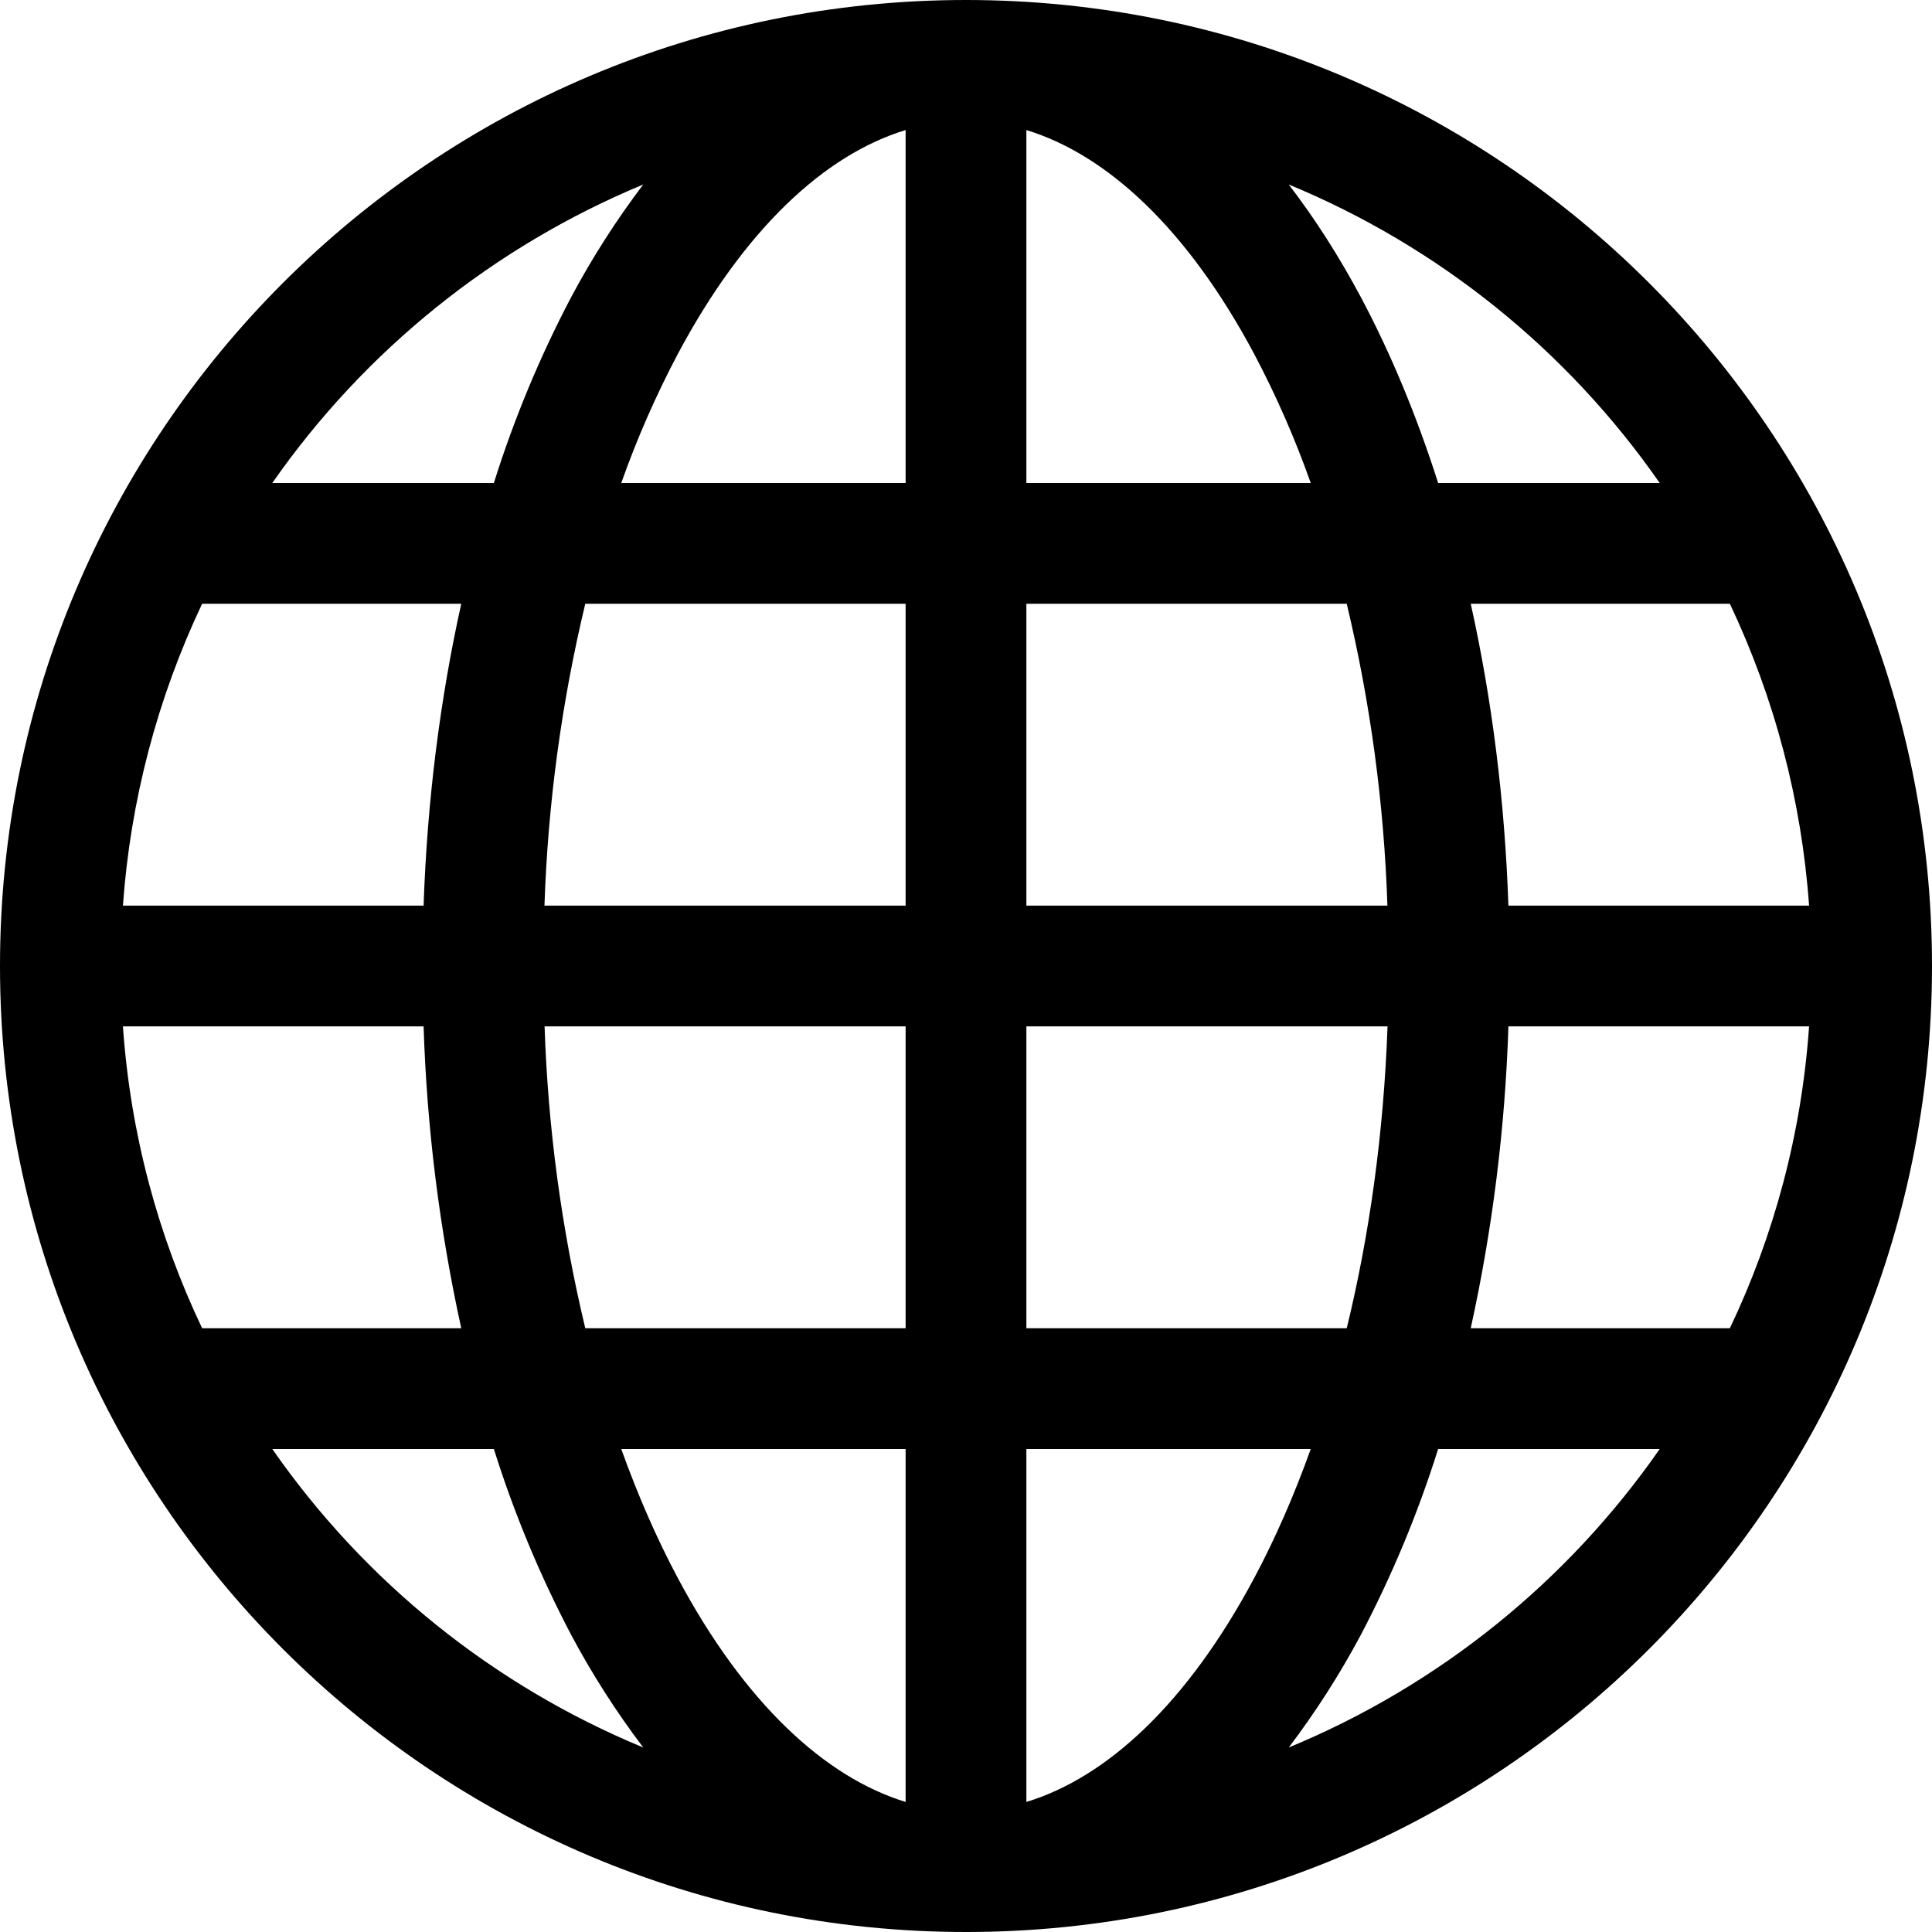
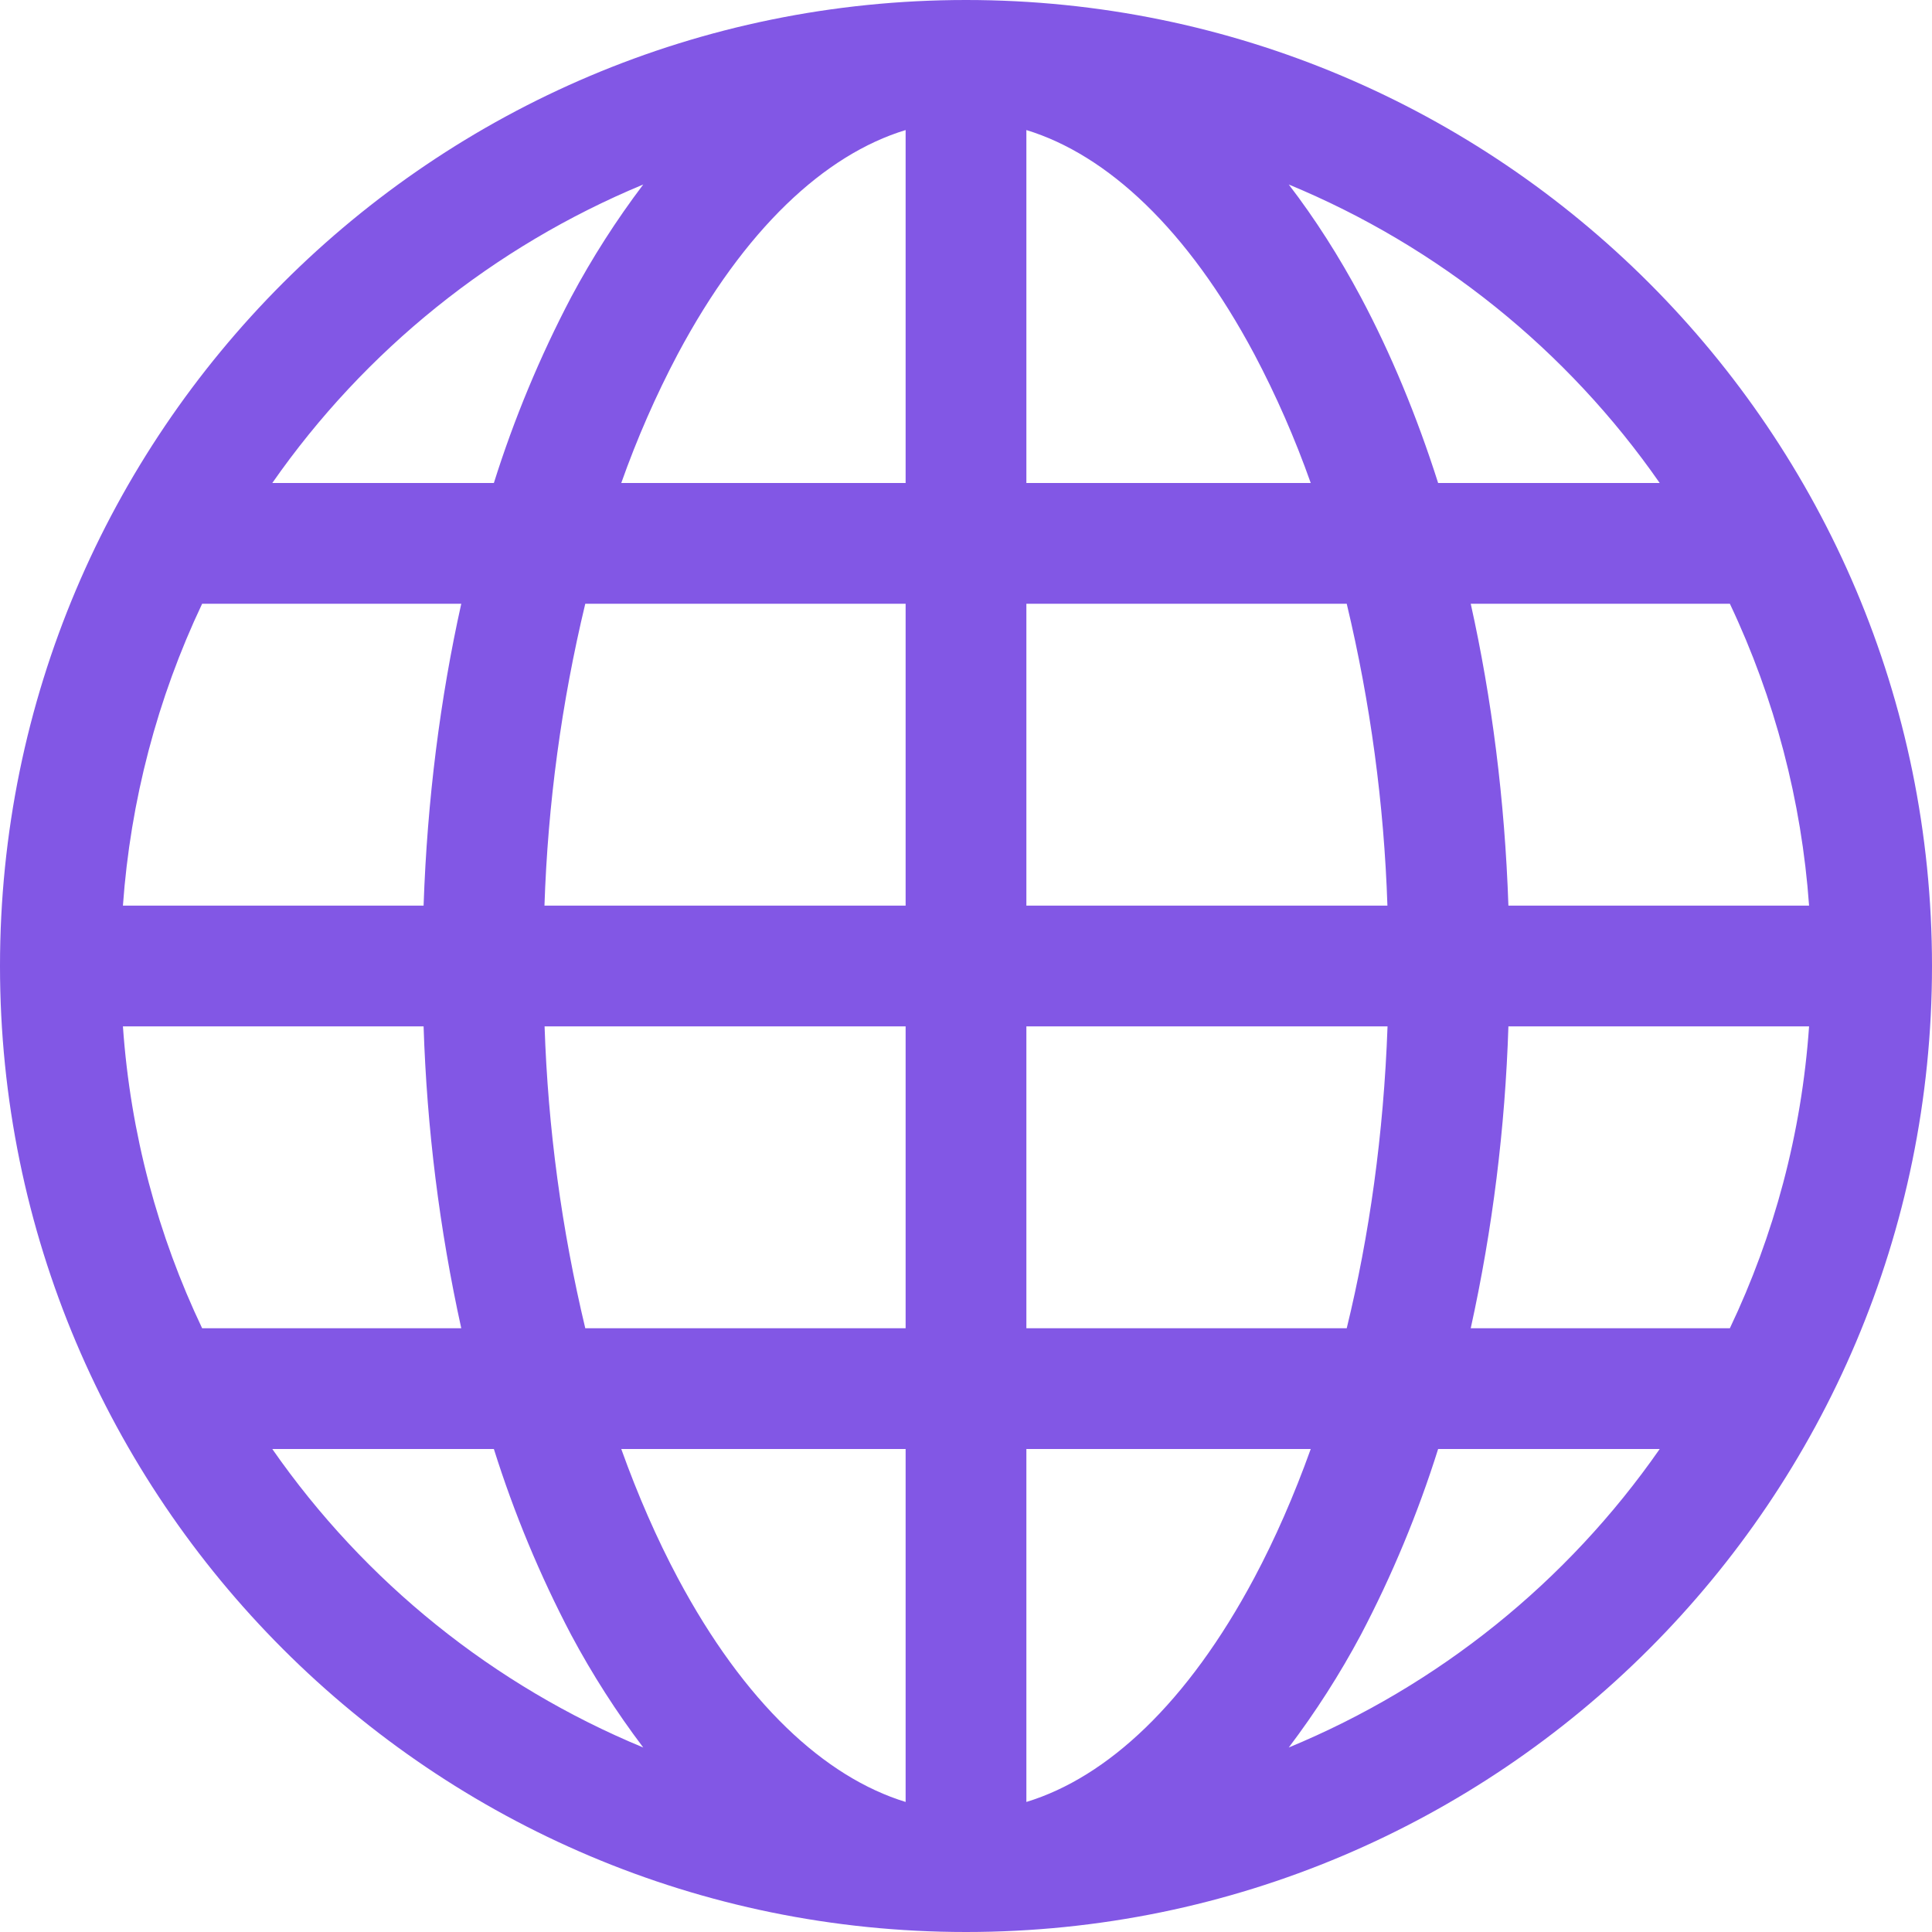
- <svg xmlns="http://www.w3.org/2000/svg" width="16" height="16" fill="currentColor" class="bi bi-globe" viewBox="0 0 16 16">
-   <path d="M0 8a8 8 0 1 1 16 0A8 8 0 0 1 0 8m7.5-6.923c-.67.204-1.335.82-1.887 1.855A8 8 0 0 0 5.145 4H7.5zM4.09 4a9.3 9.3 0 0 1 .64-1.539 7 7 0 0 1 .597-.933A7.03 7.03 0 0 0 2.255 4zm-.582 3.5c.03-.877.138-1.718.312-2.5H1.674a7 7 0 0 0-.656 2.5zM4.847 5a12.5 12.5 0 0 0-.338 2.5H7.5V5zM8.5 5v2.5h2.99a12.5 12.5 0 0 0-.337-2.5zM4.51 8.5a12.5 12.5 0 0 0 .337 2.5H7.5V8.5zm3.99 0V11h2.653c.187-.765.306-1.608.338-2.5zM5.145 12q.208.58.468 1.068c.552 1.035 1.218 1.65 1.887 1.855V12zm.182 2.472a7 7 0 0 1-.597-.933A9.3 9.3 0 0 1 4.09 12H2.255a7 7 0 0 0 3.072 2.472M3.82 11a13.7 13.7 0 0 1-.312-2.5h-2.49c.062.89.291 1.733.656 2.5zm6.853 3.472A7 7 0 0 0 13.745 12H11.91a9.3 9.3 0 0 1-.64 1.539 7 7 0 0 1-.597.933M8.5 12v2.923c.67-.204 1.335-.82 1.887-1.855q.26-.487.468-1.068zm3.68-1h2.146c.365-.767.594-1.61.656-2.5h-2.49a13.7 13.7 0 0 1-.312 2.5m2.802-3.5a7 7 0 0 0-.656-2.5H12.18c.174.782.282 1.623.312 2.5zM11.27 2.461c.247.464.462.98.64 1.539h1.835a7 7 0 0 0-3.072-2.472c.218.284.418.598.597.933M10.855 4a8 8 0 0 0-.468-1.068C9.835 1.897 9.17 1.282 8.5 1.077V4z" />
+ <svg xmlns="http://www.w3.org/2000/svg" version="1.1" width="16" height="16" viewBox="0,0,256,256">
+   <g fill="#8257e5" fill-rule="nonzero" stroke="none" stroke-width="1" stroke-linecap="butt" stroke-linejoin="miter" stroke-miterlimit="10" stroke-dasharray="" stroke-dashoffset="0" font-family="none" font-weight="none" font-size="none" text-anchor="none" style="mix-blend-mode: normal">
+     <g transform="scale(16,16)">
+       <path d="M0,8c0,-4.418 3.582,-8 8,-8c4.418,0 8,3.582 8,8c0,4.418 -3.582,8 -8,8c-4.418,0 -8,-3.582 -8,-8M7.5,1.077c-0.67,0.204 -1.335,0.82 -1.887,1.855c-0.182,0.344 -0.338,0.701 -0.468,1.068h2.355zM4.09,4c0.167,-0.531 0.381,-1.046 0.64,-1.539c0.174,-0.326 0.374,-0.638 0.597,-0.933c-1.239,0.514 -2.305,1.372 -3.072,2.472zM3.508,7.5c0.03,-0.877 0.138,-1.718 0.312,-2.5h-2.146c-0.372,0.785 -0.594,1.633 -0.656,2.5zM4.847,5c-0.197,0.82 -0.31,1.657 -0.338,2.5h2.991v-2.5zM8.5,5v2.5h2.99c-0.028,-0.843 -0.141,-1.68 -0.337,-2.5zM4.51,8.5c0.028,0.843 0.141,1.68 0.337,2.5h2.653v-2.5zM8.5,8.5v2.5h2.653c0.187,-0.765 0.306,-1.608 0.338,-2.5zM5.145,12c0.139,0.387 0.295,0.743 0.468,1.068c0.552,1.035 1.218,1.65 1.887,1.855v-2.923zM5.327,14.472c-0.223,-0.295 -0.423,-0.607 -0.597,-0.933c-0.259,-0.493 -0.473,-1.008 -0.64,-1.539h-1.835c0.766,1.101 1.832,1.959 3.072,2.472M3.82,11c-0.181,-0.822 -0.285,-1.659 -0.312,-2.5h-2.49c0.062,0.89 0.291,1.733 0.656,2.5zM10.673,14.472c1.24,-0.513 2.306,-1.371 3.072,-2.472h-1.835c-0.167,0.531 -0.381,1.046 -0.64,1.539c-0.174,0.326 -0.374,0.638 -0.597,0.933M8.5,12v2.923c0.67,-0.204 1.335,-0.82 1.887,-1.855c0.173,-0.325 0.329,-0.681 0.468,-1.068zM12.18,11h2.146c0.365,-0.767 0.594,-1.61 0.656,-2.5h-2.49c-0.027,0.841 -0.131,1.678 -0.312,2.5M14.982,7.5c-0.062,-0.867 -0.284,-1.715 -0.656,-2.5h-2.146c0.174,0.782 0.282,1.623 0.312,2.5zM11.27,2.461c0.247,0.464 0.462,0.98 0.64,1.539h1.835c-0.766,-1.101 -1.832,-1.959 -3.072,-2.472c0.218,0.284 0.418,0.598 0.597,0.933M10.855,4c-0.13,-0.367 -0.286,-0.724 -0.468,-1.068c-0.552,-1.035 -1.217,-1.65 -1.887,-1.855v2.923z" />
+     </g>
+   </g>
</svg>
